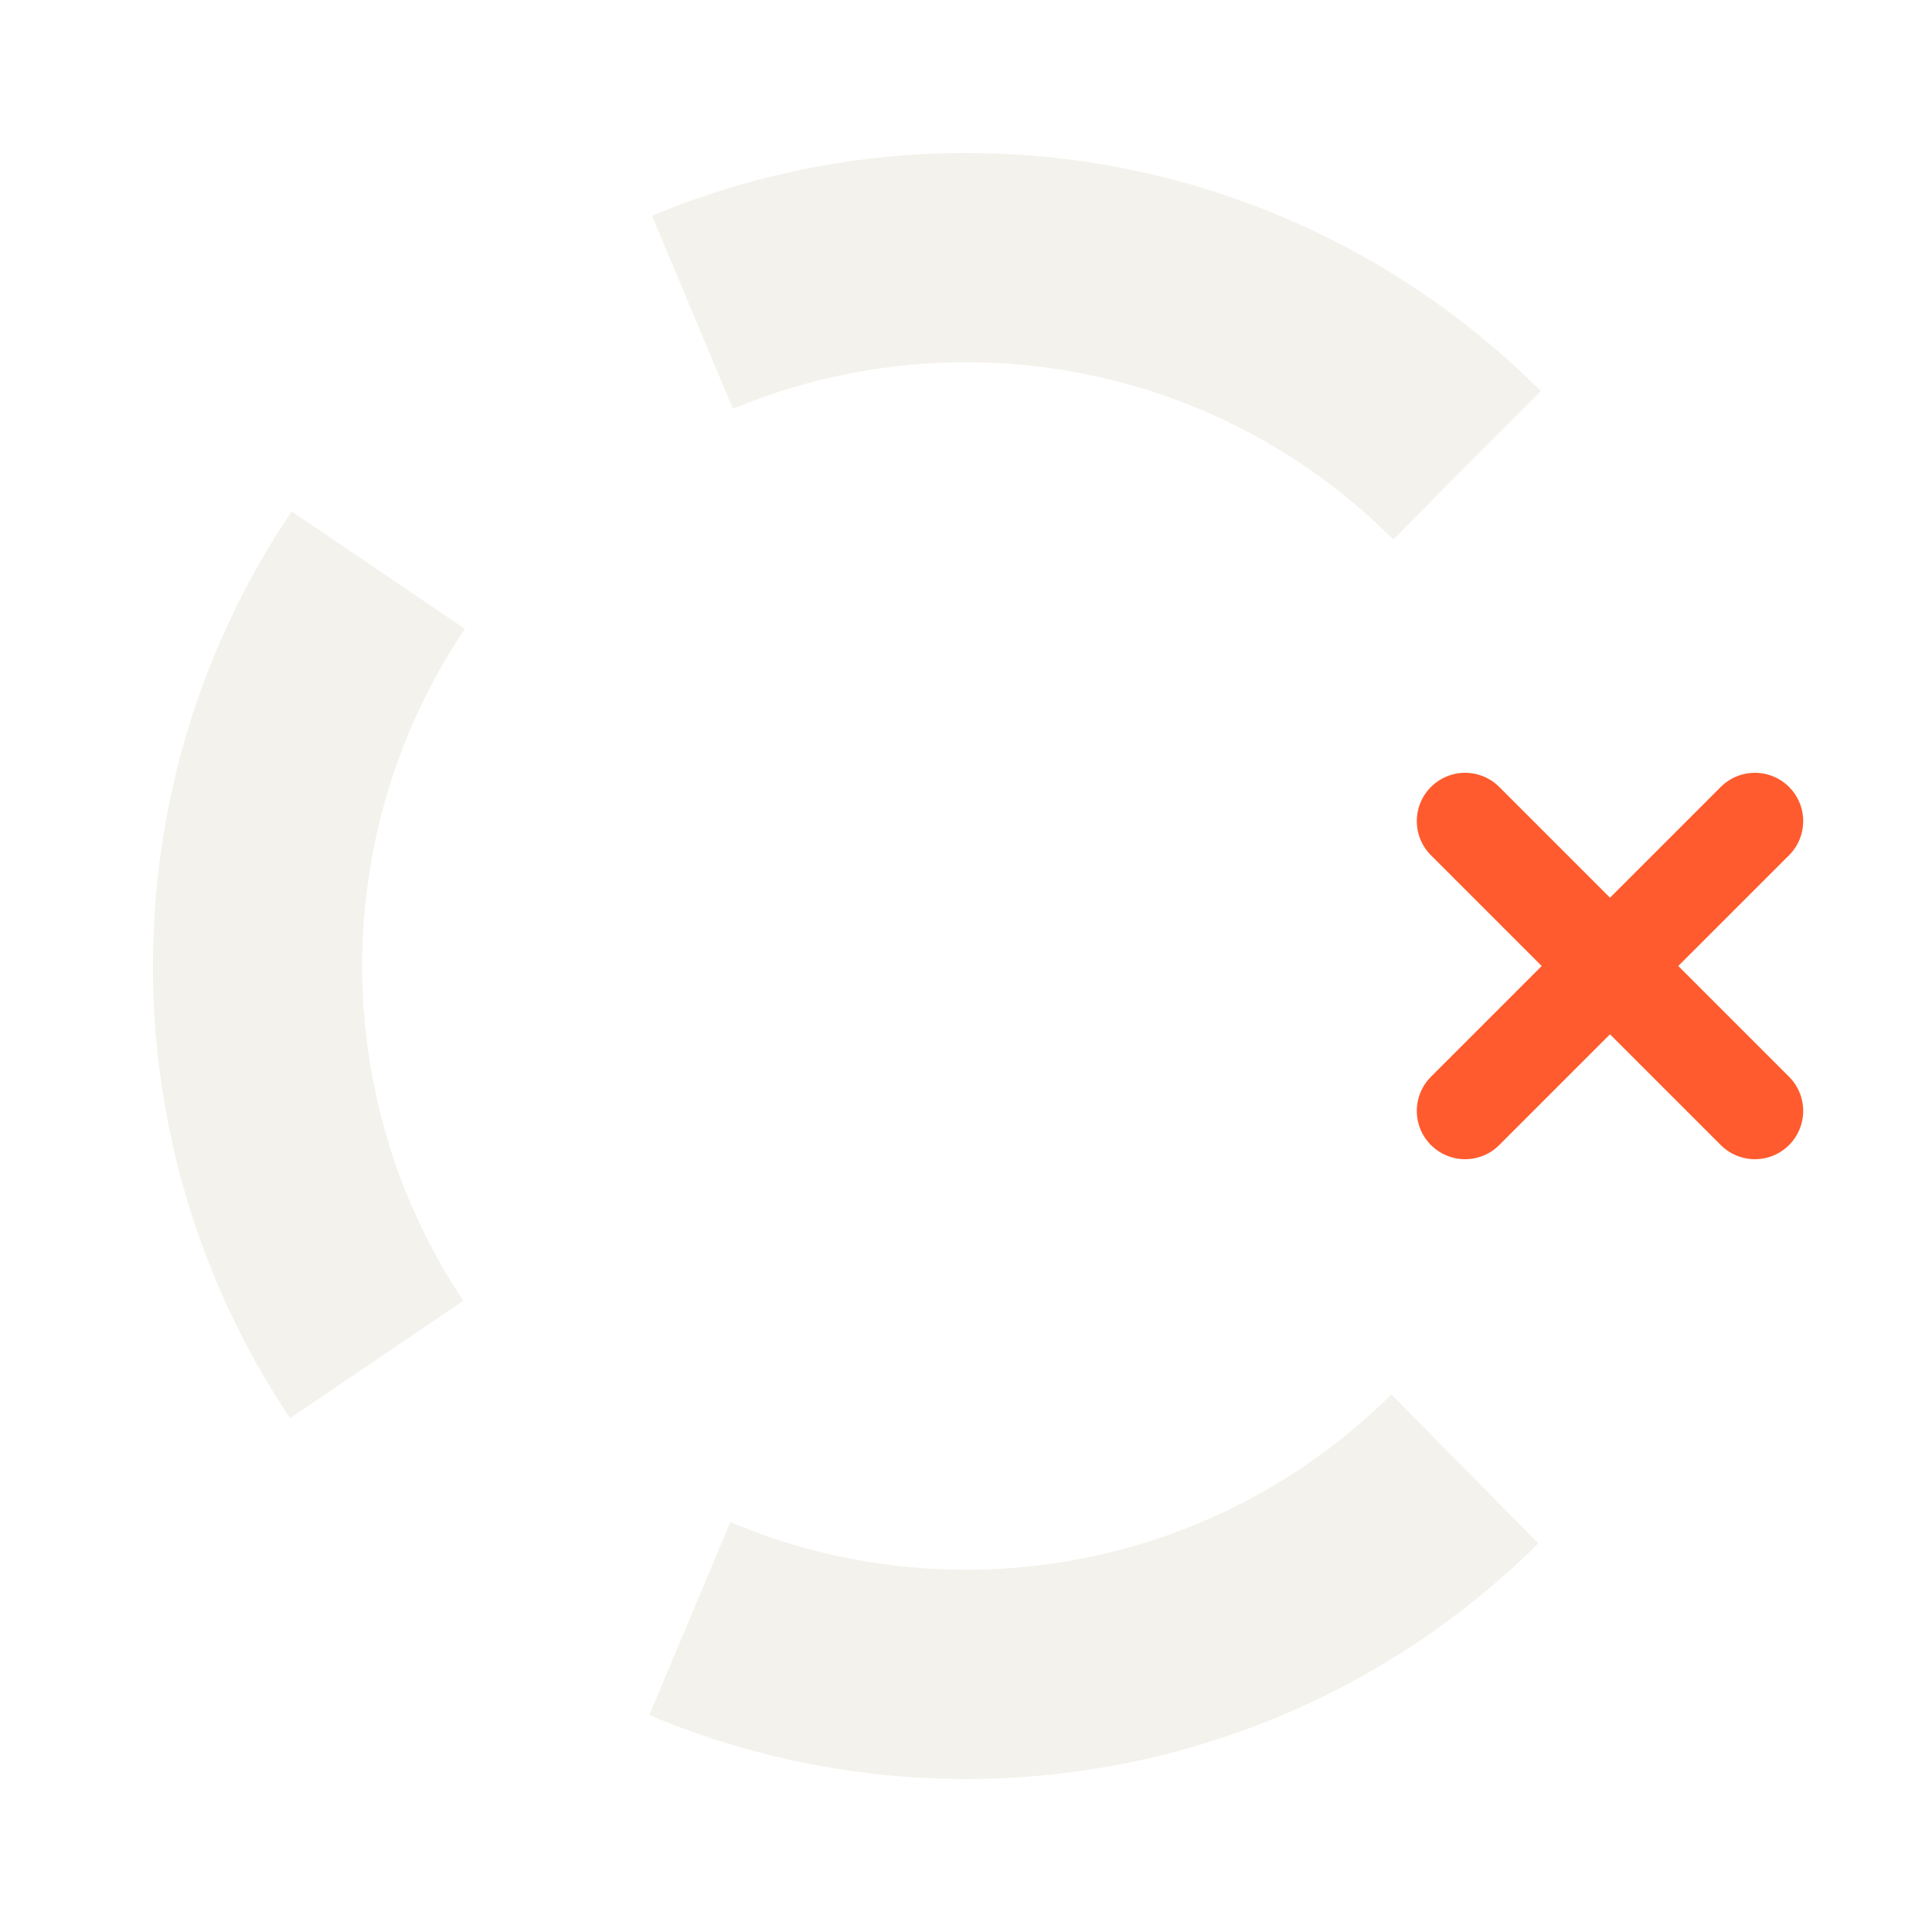
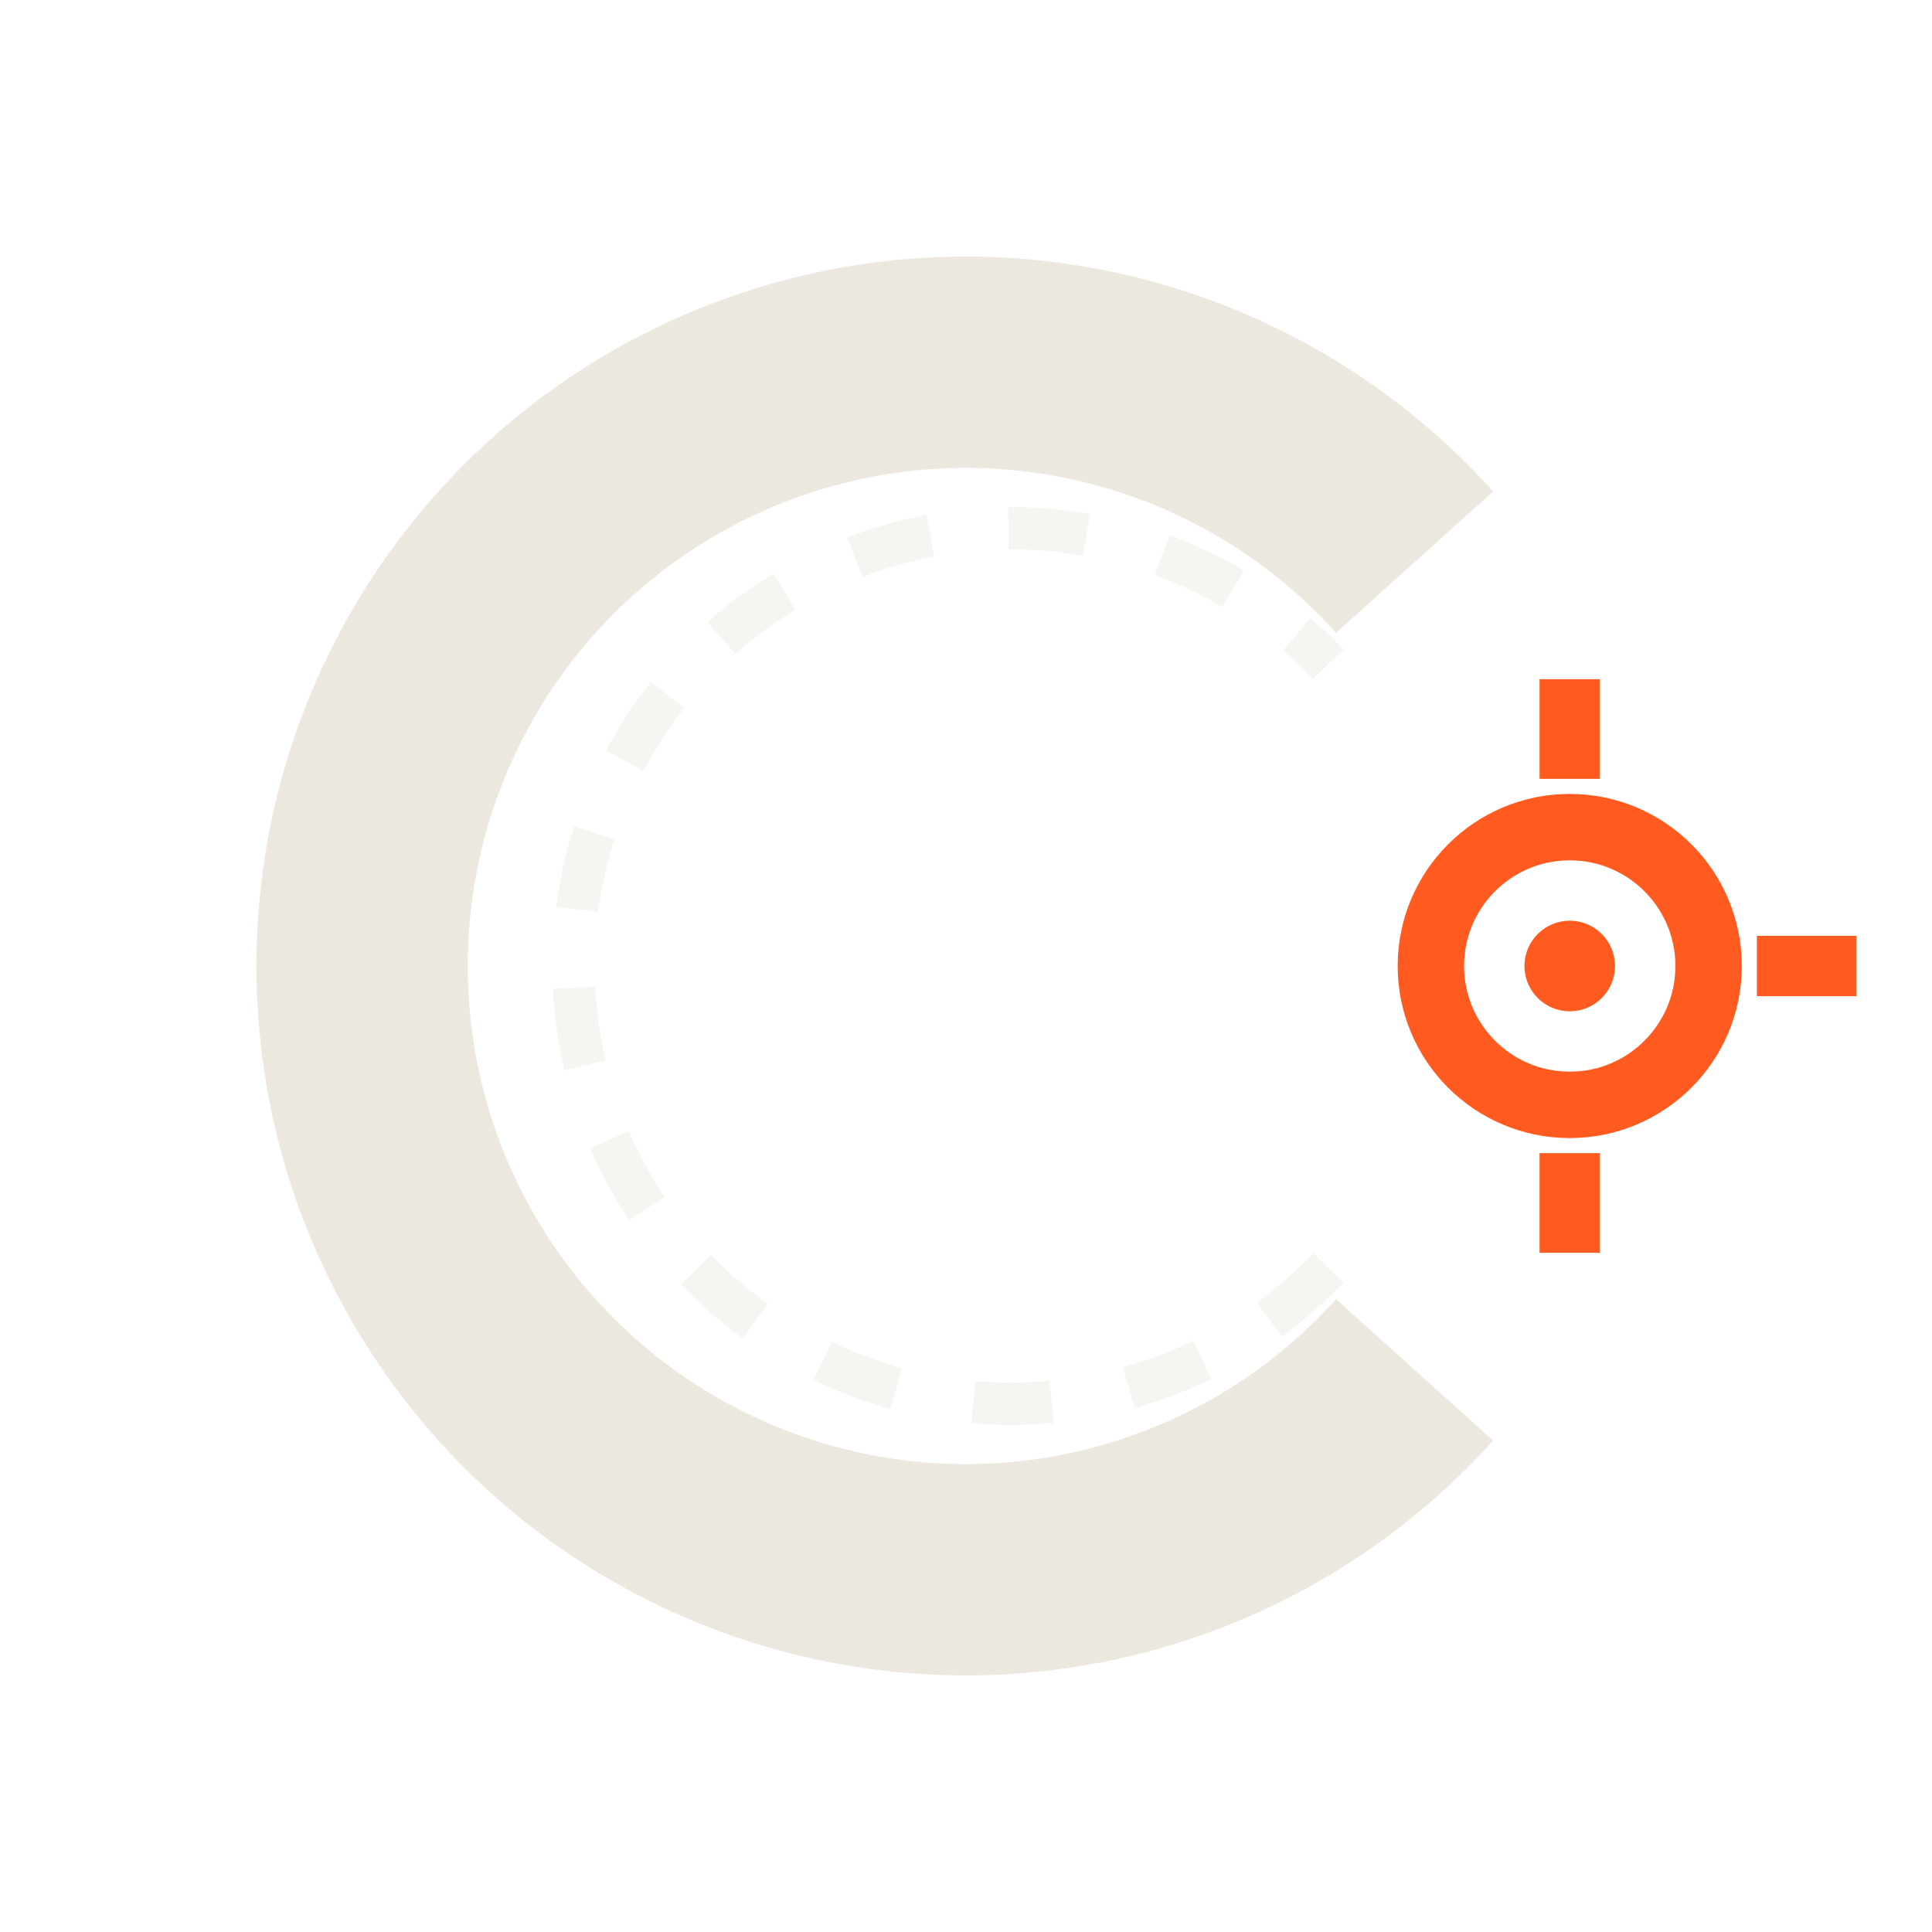
- <svg xmlns="http://www.w3.org/2000/svg" viewBox="0 0 120.00 120.00" width="120" height="120" role="img" aria-label="Símbolo de Croquis">
-   <path d="M91.11 28.89 A44 44 0 1 0 91.11 91.11" fill="none" stroke="#F4F2EC" stroke-width="13" stroke-dasharray="52 25.6" />
-   <path d="M91 51 L109 69 M109 51 L91 69" fill="none" stroke="#FF5B2E" stroke-width="6" stroke-linecap="round" />
+ <svg xmlns="http://www.w3.org/2000/svg" viewBox="0 0 64.00 64.00" width="64" height="64" role="img" aria-label="Símbolo de Croquis">
+   <path d="M 46.86 45.38 A 20 20 0 1 1 46.86 18.62" fill="none" stroke="#ece8df" stroke-width="7" />
+   <path d="M 44 42 A 14.5 14.5 0 1 1 44 22" fill="none" stroke="#ece8df" stroke-width="1.4" opacity="0.45" stroke-dasharray="2.6 2.6" />
+   <g>
+     <circle cx="52" cy="32" r="4.6" fill="none" stroke="#ff5a1f" stroke-width="2.2" />
+     <path d="M52 22.5L52 25.8M52 38.2L52 41.5M58.2 32L61.5 32" fill="none" stroke="#ff5a1f" stroke-width="2" />
+     <circle cx="52" cy="32" r="1.5" fill="#ff5a1f" />
+   </g>
</svg>
